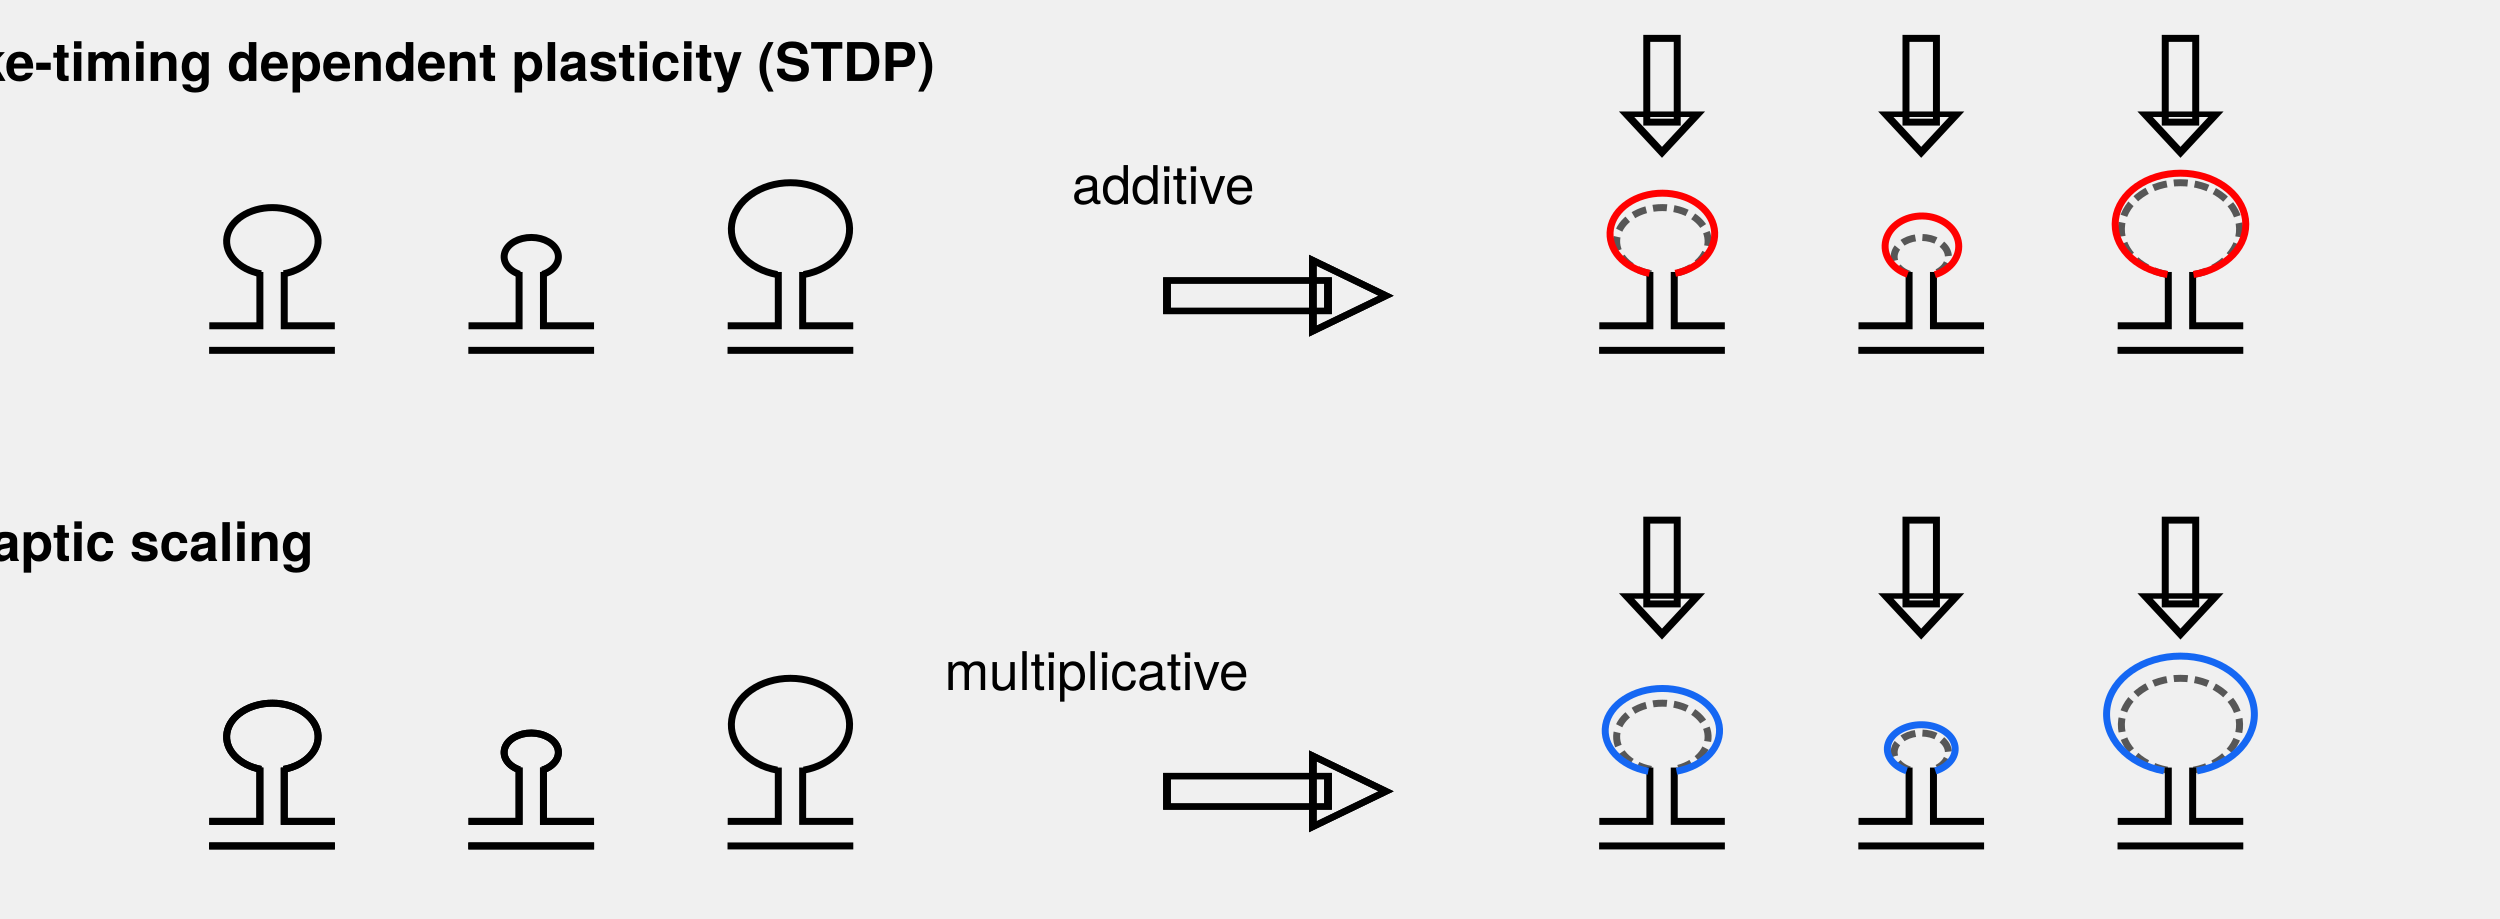
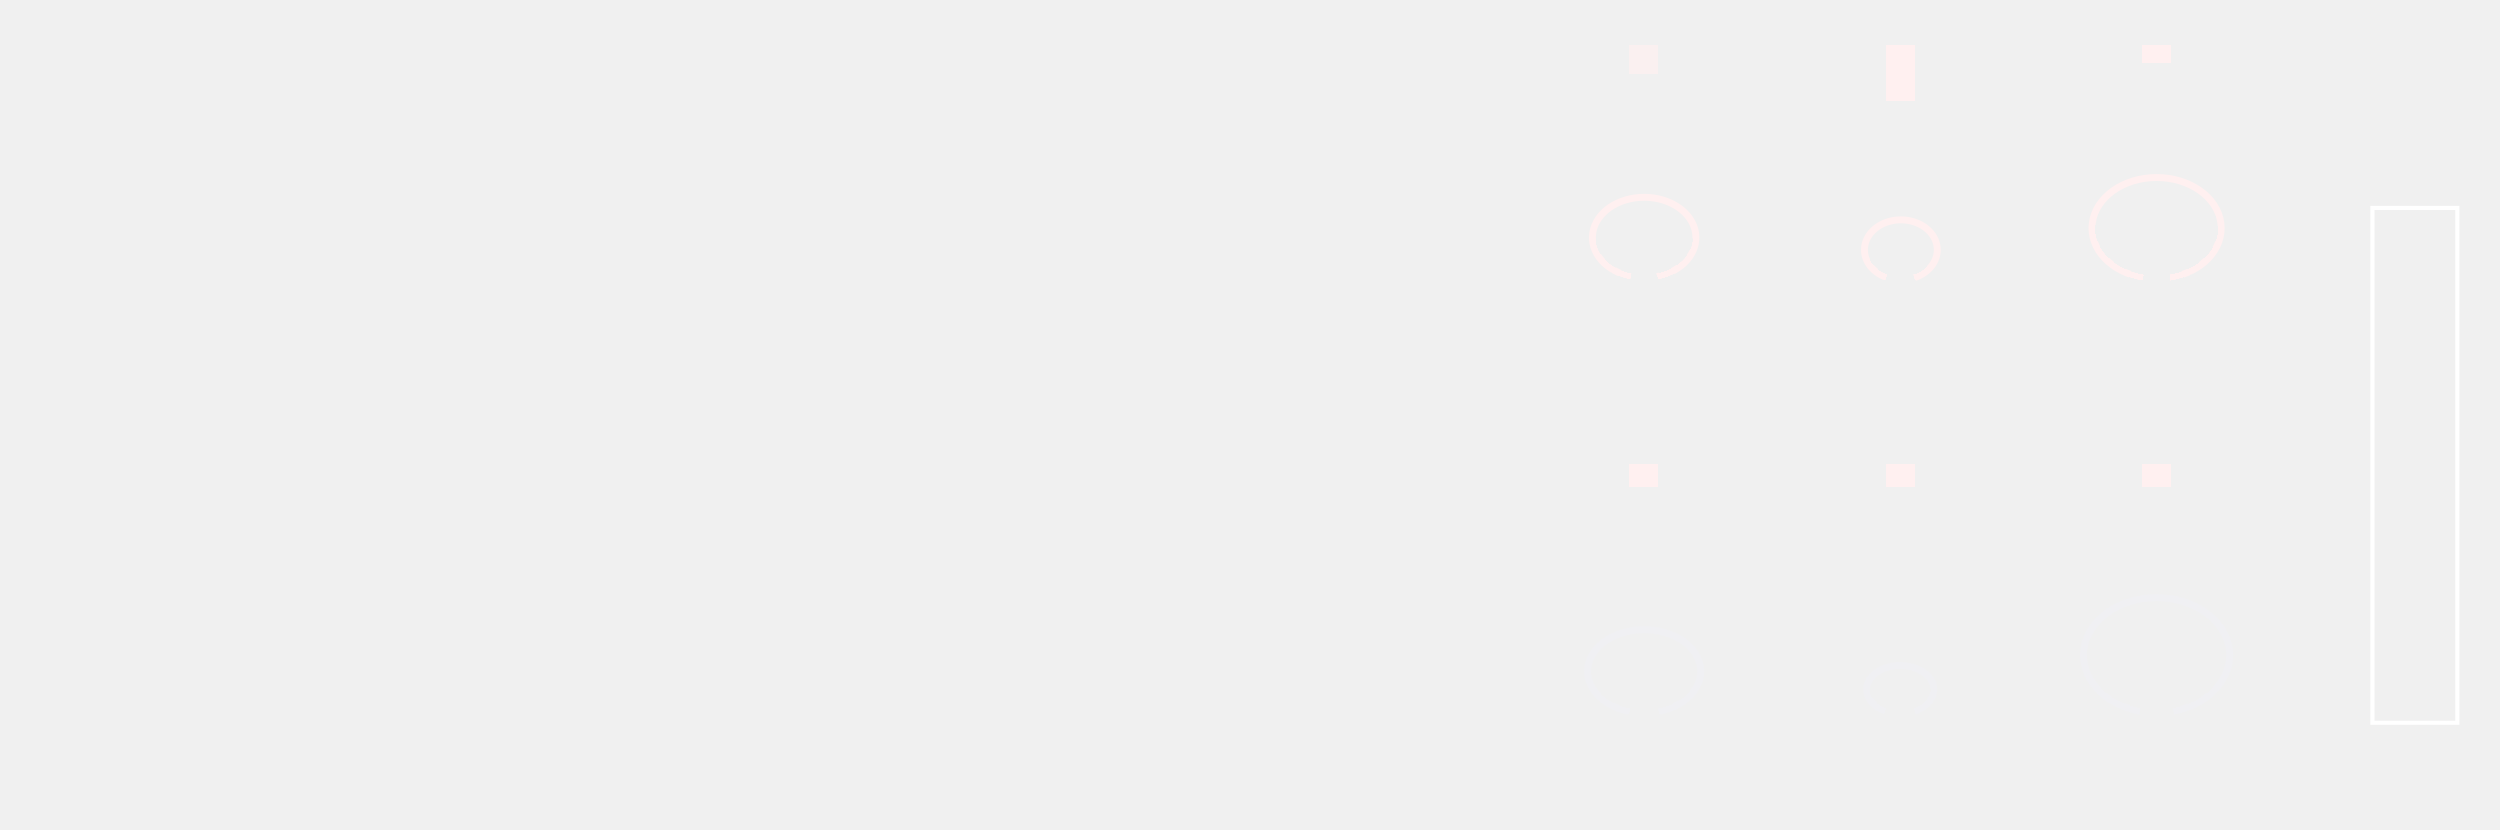
- <svg xmlns="http://www.w3.org/2000/svg" width="182.024mm" height="66.858mm" viewBox="0 0 644.966 236.9" id="svg2" version="1.1">
-   <defs id="defs4" />
-   <g id="layer1" transform="translate(52.26362,-16.17087)">
+ <svg xmlns="http://www.w3.org/2000/svg" width="184.04mm" height="61.072mm" viewBox="0 0 652.109 216.398" id="svg2" version="1.1" enable-background="new">
+   <defs id="defs4">
+     <filter style="color-interpolation-filters:sRGB" id="filter7460">
+       <feBlend mode="lighten" in2="BackgroundImage" id="feBlend7462" />
+     </filter>
+   </defs>
+   <g id="layer1" transform="translate(52.26366,-14.54447)" style="filter:url(#filter7460)">
    <g id="g6732" style="stroke-width:1.8;stroke-miterlimit:4;stroke-dasharray:none">
      <g transform="matrix(0.7774914,0,0,0.7774914,15.05505,16.19031)" id="g6609" style="stroke-width:2.315;stroke-miterlimit:4;stroke-dasharray:none">
        <path style="fill:none;fill-opacity:1;stroke:#000000;stroke-width:2.315;stroke-miterlimit:4;stroke-dasharray:none;stroke-opacity:1" id="path4165" d="M 0.043,90.831 A 15.179,11.161 0 0 1 -11.269,78.627 15.179,11.161 0 0 1 3.792,68.856 15.179,11.161 0 0 1 18.852,78.627 15.179,11.161 0 0 1 7.541,90.831" />
-         <path style="fill:none;fill-rule:evenodd;stroke:#000000;stroke-width:2.315;stroke-linecap:butt;stroke-linejoin:miter;stroke-opacity:1;stroke-miterlimit:4;stroke-dasharray:none" d="m -17.139,108.076 16.786,0 0,-17.857" id="path4169" />
-         <path id="path4171" d="m 24.516,108.076 -16.786,0 0,-17.857" style="fill:none;fill-rule:evenodd;stroke:#000000;stroke-width:2.315;stroke-linecap:butt;stroke-linejoin:miter;stroke-opacity:1;stroke-miterlimit:4;stroke-dasharray:none" />
-         <path style="fill:none;fill-rule:evenodd;stroke:#000000;stroke-width:2.315;stroke-linecap:butt;stroke-linejoin:miter;stroke-opacity:1;stroke-miterlimit:4;stroke-dasharray:none" d="m -17.2,116.227 41.732,0" id="path4211" />
+         <path style="fill:none;fill-rule:evenodd;stroke:#000000;stroke-width:2.315;stroke-linecap:butt;stroke-linejoin:miter;stroke-miterlimit:4;stroke-dasharray:none;stroke-opacity:1" d="m -17.139,108.076 16.786,0 0,-17.857" id="path4169" />
+         <path id="path4171" d="m 24.516,108.076 -16.786,0 0,-17.857" style="fill:none;fill-rule:evenodd;stroke:#000000;stroke-width:2.315;stroke-linecap:butt;stroke-linejoin:miter;stroke-miterlimit:4;stroke-dasharray:none;stroke-opacity:1" />
+         <path style="fill:none;fill-rule:evenodd;stroke:#000000;stroke-width:2.315;stroke-linecap:butt;stroke-linejoin:miter;stroke-miterlimit:4;stroke-dasharray:none;stroke-opacity:1" d="m -17.2,116.227 41.732,0" id="path4211" />
      </g>
    </g>
-     <g id="g6265" transform="matrix(0.6221056,0,0,0.5117354,125.0315,17.87921)" style="stroke-width:3.19;stroke-miterlimit:4;stroke-dasharray:none">
-       <path transform="matrix(0.9449459,0,0,0.9616627,16.42903,5.072466)" d="m 289.312,146.285 -32.147,18.56 0,-37.121 z" id="path6259" style="opacity:1;fill:none;fill-opacity:1;stroke:#000000;stroke-width:3.347;stroke-linecap:square;stroke-miterlimit:4;stroke-dasharray:none;stroke-opacity:1" />
-       <rect y="138.071" x="198.952" height="15.357" width="66.786" id="rect6263" style="opacity:1;fill:none;fill-opacity:1;stroke:#000000;stroke-width:3.19;stroke-linecap:square;stroke-miterlimit:4;stroke-dasharray:none;stroke-opacity:1" />
-     </g>
-     <g id="g7195" style="stroke-width:1.8;stroke-miterlimit:4;stroke-dasharray:none">
-       <g transform="translate(52.23143,-9.213925)" id="g6283" style="stroke-width:1.8;stroke-miterlimit:4;stroke-dasharray:none">
-         <path transform="matrix(0,0.3057239,-0.4921169,0,396.2677,-23.76451)" d="m 289.312,146.285 -32.147,18.56 0,-37.121 z" id="path6277" style="opacity:1;fill:none;fill-opacity:1;stroke:#000000;stroke-width:4.641;stroke-linecap:square;stroke-miterlimit:4;stroke-dasharray:none;stroke-opacity:1" />
-         <rect y="-328.208" x="35.288" height="7.859" width="21.608" id="rect6279" style="opacity:1;fill:none;fill-opacity:1;stroke:#000000;stroke-width:1.8;stroke-linecap:square;stroke-miterlimit:4;stroke-dasharray:none;stroke-opacity:1" transform="matrix(0,1,-1,0,0,0)" />
-       </g>
-       <g transform="translate(119.1038,-9.213925)" id="g6287" style="stroke-width:1.8;stroke-miterlimit:4;stroke-dasharray:none">
-         <path style="opacity:1;fill:none;fill-opacity:1;stroke:#000000;stroke-width:4.641;stroke-linecap:square;stroke-miterlimit:4;stroke-dasharray:none;stroke-opacity:1" id="path6289" d="m 289.312,146.285 -32.147,18.56 0,-37.121 z" transform="matrix(0,0.3057239,-0.4921169,0,396.2677,-23.76451)" />
-         <rect transform="matrix(0,1,-1,0,0,0)" style="opacity:1;fill:none;fill-opacity:1;stroke:#000000;stroke-width:1.8;stroke-linecap:square;stroke-miterlimit:4;stroke-dasharray:none;stroke-opacity:1" id="rect6291" width="21.608" height="7.859" x="35.288" y="-328.208" />
-       </g>
-       <g id="g6293" transform="translate(185.9936,-9.213925)" style="stroke-width:1.8;stroke-miterlimit:4;stroke-dasharray:none">
-         <path transform="matrix(0,0.3057239,-0.4921169,0,396.2677,-23.76451)" d="m 289.312,146.285 -32.147,18.56 0,-37.121 z" id="path6295" style="opacity:1;fill:none;fill-opacity:1;stroke:#000000;stroke-width:4.641;stroke-linecap:square;stroke-miterlimit:4;stroke-dasharray:none;stroke-opacity:1" />
-         <rect y="-328.208" x="35.288" height="7.859" width="21.608" id="rect6297" style="opacity:1;fill:none;fill-opacity:1;stroke:#000000;stroke-width:1.8;stroke-linecap:square;stroke-miterlimit:4;stroke-dasharray:none;stroke-opacity:1" transform="matrix(0,1,-1,0,0,0)" />
-       </g>
-     </g>
-     <text xml:space="preserve" style="font-style:normal;font-weight:normal;font-size:40px;line-height:125%;font-family:sans-serif;letter-spacing:0px;word-spacing:0px;fill:#000000;fill-opacity:1;stroke:none;stroke-width:1px;stroke-linecap:butt;stroke-linejoin:miter;stroke-opacity:1" x="1.175" y="160.911" id="text6317">
-       <tspan x="1.175" y="160.911" id="tspan6321" style="font-style:normal;font-variant:normal;font-weight:bold;font-stretch:normal;font-size:13.75px;font-family:'TeX Gyre Heros';-inkscape-font-specification:'TeX Gyre Heros';text-align:center;text-anchor:middle">synaptic scaling</tspan>
+     <g id="g6265" transform="matrix(0.6221056,0,0,0.5117354,125.0315,17.87921)" style="stroke-width:3.19;stroke-miterlimit:4;stroke-dasharray:none" />
+     <path transform="matrix(0,0.3057239,-0.4921169,0,448.4991,-32.97843)" d="m 289.312,146.285 -32.147,18.56 0,-37.121 z" id="path6277" style="opacity:1;fill:#1a8af0;fill-opacity:1;stroke:none;stroke-width:4.641;stroke-linecap:square;stroke-miterlimit:4;stroke-dasharray:none;stroke-opacity:1" />
+     <rect y="-380.439" x="26.074" height="7.859" width="21.608" id="rect6279" style="opacity:0.98;fill:#1a8af0;fill-opacity:1;stroke:none;stroke-width:1.8;stroke-linecap:square;stroke-miterlimit:4;stroke-dasharray:none;stroke-opacity:1" transform="matrix(0,1,-1,0,0,0)" />
+     <path style="opacity:1;fill:#1a8af0;fill-opacity:1;stroke:none;stroke-width:4.641;stroke-linecap:square;stroke-miterlimit:4;stroke-dasharray:none;stroke-opacity:1" id="path6289" d="m 289.312,146.285 -32.147,18.56 0,-37.121 z" transform="matrix(0,0.3057239,-0.4921169,0,515.3715,-32.97843)" />
+     <rect transform="matrix(0,1,-1,0,0,0)" style="opacity:1;fill:#1a8af0;fill-opacity:1;stroke:none;stroke-width:1.8;stroke-linecap:square;stroke-miterlimit:4;stroke-dasharray:none;stroke-opacity:1" id="rect6291" width="21.608" height="7.859" x="26.074" y="-447.311" />
+     <path transform="matrix(0,0.3057239,-0.4921169,0,582.2613,-32.97843)" d="m 289.312,146.285 -32.147,18.56 0,-37.121 z" id="path6295" style="opacity:1;fill:#1a8af0;fill-opacity:1;stroke:none;stroke-width:4.641;stroke-linecap:square;stroke-miterlimit:4;stroke-dasharray:none;stroke-opacity:1" />
+     <rect y="-514.201" x="26.074" height="7.859" width="21.608" id="rect6297" style="opacity:1;fill:#1a8af0;fill-opacity:1;stroke:none;stroke-width:1.8;stroke-linecap:square;stroke-miterlimit:4;stroke-dasharray:none;stroke-opacity:1" transform="matrix(0,1,-1,0,0,0)" />
+     <text xml:space="preserve" style="font-style:normal;font-weight:normal;font-size:40px;line-height:125%;font-family:sans-serif;letter-spacing:0px;word-spacing:0px;fill:#000000;fill-opacity:1;stroke:none;stroke-width:1px;stroke-linecap:butt;stroke-linejoin:miter;stroke-opacity:1" x="1.175" y="145.911" id="text6317">
+       <tspan x="1.175" y="145.911" id="tspan6321" style="font-style:normal;font-variant:normal;font-weight:bold;font-stretch:normal;font-size:13.75px;font-family:'TeX Gyre Heros';-inkscape-font-specification:'TeX Gyre Heros';text-align:center;text-anchor:middle">synaptic scaling</tspan>
    </text>
    <text id="text6325" y="37.045" x="81.338" style="font-style:normal;font-weight:normal;font-size:40px;line-height:125%;font-family:sans-serif;letter-spacing:0px;word-spacing:0px;fill:#000000;fill-opacity:1;stroke:none;stroke-width:1px;stroke-linecap:butt;stroke-linejoin:miter;stroke-opacity:1" xml:space="preserve">
      <tspan style="font-style:normal;font-variant:normal;font-weight:bold;font-stretch:normal;font-size:13.75px;font-family:'TeX Gyre Heros';-inkscape-font-specification:'TeX Gyre Heros';text-align:center;text-anchor:middle" id="tspan6327" y="37.045" x="81.338">spike-timing dependent plasticity (STDP)</tspan>
    </text>
+     <rect style="opacity:1;fill:#000000;fill-opacity:0.007;stroke:#ffffff;stroke-width:1.08;stroke-linecap:square;stroke-miterlimit:4;stroke-dasharray:none;stroke-opacity:1" id="rect6575" width="22.143" height="134.286" x="566.572" y="68.785" />
    <text xml:space="preserve" style="font-style:normal;font-weight:normal;font-size:40px;line-height:125%;font-family:sans-serif;letter-spacing:0px;word-spacing:0px;fill:#000000;fill-opacity:1;stroke:none;stroke-width:1px;stroke-linecap:butt;stroke-linejoin:miter;stroke-opacity:1" x="273.828" y="68.79" id="text6583">
      <tspan x="273.828" y="68.79" id="tspan6585" style="font-style:normal;font-variant:normal;font-weight:normal;font-stretch:normal;font-size:13.75px;font-family:'TeX Gyre Heros';-inkscape-font-specification:'TeX Gyre Heros';text-align:center;text-anchor:middle">additive</tspan>
    </text>
-     <text id="text6587" y="194.187" x="267.052" style="font-style:normal;font-weight:normal;font-size:40px;line-height:125%;font-family:sans-serif;letter-spacing:0px;word-spacing:0px;fill:#000000;fill-opacity:1;stroke:none;stroke-width:1px;stroke-linecap:butt;stroke-linejoin:miter;stroke-opacity:1" xml:space="preserve">
-       <tspan style="font-style:normal;font-variant:normal;font-weight:normal;font-stretch:normal;font-size:13.75px;font-family:'TeX Gyre Heros';-inkscape-font-specification:'TeX Gyre Heros';text-align:center;text-anchor:middle" id="tspan6589" y="194.187" x="267.052">multiplicative</tspan>
-       <tspan style="font-style:normal;font-variant:normal;font-weight:normal;font-stretch:normal;font-size:13.75px;font-family:'TeX Gyre Heros';-inkscape-font-specification:'TeX Gyre Heros';text-align:center;text-anchor:middle" y="211.375" x="267.052" id="tspan6591" />
+     <text id="text6587" y="180.198" x="276.649" style="font-style:normal;font-weight:normal;font-size:40px;line-height:125%;font-family:sans-serif;letter-spacing:0px;word-spacing:0px;fill:#000000;fill-opacity:1;stroke:none;stroke-width:1px;stroke-linecap:butt;stroke-linejoin:miter;stroke-opacity:1" xml:space="preserve">
+       <tspan style="font-style:normal;font-variant:normal;font-weight:normal;font-stretch:normal;font-size:13.75px;font-family:'TeX Gyre Heros';-inkscape-font-specification:'TeX Gyre Heros';text-align:center;text-anchor:middle" id="tspan6589" y="180.198" x="276.649">multiplicative</tspan>
+       <tspan style="font-style:normal;font-variant:normal;font-weight:normal;font-stretch:normal;font-size:13.75px;font-family:'TeX Gyre Heros';-inkscape-font-specification:'TeX Gyre Heros';text-align:center;text-anchor:middle" y="197.385" x="276.649" id="tspan6591" />
    </text>
    <g id="g6725" transform="translate(0,-2.5354539e-6)" style="stroke-width:1.8;stroke-miterlimit:4;stroke-dasharray:none">
      <path style="fill:none;fill-opacity:1;stroke:#000000;stroke-width:1.8;stroke-miterlimit:4;stroke-dasharray:none;stroke-opacity:1" id="path6617" d="m 81.776,86.938 a 7,5 0 0 1 -3.801,-5.638 7,5 0 0 1 6.881,-3.873 7,5 0 0 1 6.785,3.958 7,5 0 0 1 -3.938,5.59" />
      <g id="g6639" style="stroke-width:1.8;stroke-miterlimit:4;stroke-dasharray:none">
-         <path id="path6619" d="m 68.602,100.219 13.051,0 0,-13.884" style="fill:none;fill-rule:evenodd;stroke:#000000;stroke-width:1.8;stroke-linecap:butt;stroke-linejoin:miter;stroke-opacity:1;stroke-miterlimit:4;stroke-dasharray:none" />
-         <path style="fill:none;fill-rule:evenodd;stroke:#000000;stroke-width:1.8;stroke-linecap:butt;stroke-linejoin:miter;stroke-opacity:1;stroke-miterlimit:4;stroke-dasharray:none" d="m 100.989,100.219 -13.051,0 0,-13.884" id="path6621" />
+         <path id="path6619" d="m 68.602,100.219 13.051,0 0,-13.884" style="fill:none;fill-rule:evenodd;stroke:#000000;stroke-width:1.8;stroke-linecap:butt;stroke-linejoin:miter;stroke-miterlimit:4;stroke-dasharray:none;stroke-opacity:1" />
+         <path style="fill:none;fill-rule:evenodd;stroke:#000000;stroke-width:1.8;stroke-linecap:butt;stroke-linejoin:miter;stroke-miterlimit:4;stroke-dasharray:none;stroke-opacity:1" d="m 100.989,100.219 -13.051,0 0,-13.884" id="path6621" />
      </g>
-       <path style="fill:none;fill-rule:evenodd;stroke:#000000;stroke-width:1.8;stroke-linecap:butt;stroke-linejoin:miter;stroke-opacity:1;stroke-miterlimit:4;stroke-dasharray:none" d="m 68.555,106.556 32.446,0" id="path6623" />
+       <path style="fill:none;fill-rule:evenodd;stroke:#000000;stroke-width:1.8;stroke-linecap:butt;stroke-linejoin:miter;stroke-miterlimit:4;stroke-dasharray:none;stroke-opacity:1" d="m 68.555,106.556 32.446,0" id="path6623" />
    </g>
    <g id="g6718" transform="translate(0,-2.5354539e-6)" style="stroke-width:1.8;stroke-miterlimit:4;stroke-dasharray:none">
      <path style="fill:none;fill-opacity:1;stroke:#000000;stroke-width:1.8;stroke-miterlimit:4;stroke-dasharray:none;stroke-opacity:1" id="path6627" d="m 148.263,87.006 a 15.25,12 0 0 1 -11.749,-13.045 15.25,12 0 0 1 15.153,-10.652 15.25,12 0 0 1 15.153,10.652 15.25,12 0 0 1 -11.749,13.045" />
      <g id="g6647" style="stroke-width:1.8;stroke-miterlimit:4;stroke-dasharray:none">
-         <path id="path6629" d="m 135.474,100.219 13.051,0 0,-13.884" style="fill:none;fill-rule:evenodd;stroke:#000000;stroke-width:1.8;stroke-linecap:butt;stroke-linejoin:miter;stroke-opacity:1;stroke-miterlimit:4;stroke-dasharray:none" />
-         <path style="fill:none;fill-rule:evenodd;stroke:#000000;stroke-width:1.8;stroke-linecap:butt;stroke-linejoin:miter;stroke-opacity:1;stroke-miterlimit:4;stroke-dasharray:none" d="m 167.861,100.219 -13.051,0 0,-13.884" id="path6631" />
+         <path id="path6629" d="m 135.474,100.219 13.051,0 0,-13.884" style="fill:none;fill-rule:evenodd;stroke:#000000;stroke-width:1.8;stroke-linecap:butt;stroke-linejoin:miter;stroke-miterlimit:4;stroke-dasharray:none;stroke-opacity:1" />
+         <path style="fill:none;fill-rule:evenodd;stroke:#000000;stroke-width:1.8;stroke-linecap:butt;stroke-linejoin:miter;stroke-miterlimit:4;stroke-dasharray:none;stroke-opacity:1" d="m 167.861,100.219 -13.051,0 0,-13.884" id="path6631" />
      </g>
-       <path style="fill:none;fill-rule:evenodd;stroke:#000000;stroke-width:1.8;stroke-linecap:butt;stroke-linejoin:miter;stroke-opacity:1;stroke-miterlimit:4;stroke-dasharray:none" d="m 135.427,106.556 32.446,0" id="path6633" />
+       <path style="fill:none;fill-rule:evenodd;stroke:#000000;stroke-width:1.8;stroke-linecap:butt;stroke-linejoin:miter;stroke-miterlimit:4;stroke-dasharray:none;stroke-opacity:1" d="m 135.427,106.556 32.446,0" id="path6633" />
    </g>
-     <path d="m 373.692,86.811 a 11.801,8.677 0 0 1 -8.795,-9.489 11.801,8.677 0 0 1 11.709,-7.597 11.801,8.677 0 0 1 11.709,7.597 11.801,8.677 0 0 1 -8.795,9.489" id="path6676" style="opacity:0.638;fill:none;fill-opacity:1;stroke:#000000;stroke-width:1.8;stroke-miterlimit:4;stroke-dasharray:3.6,1.8;stroke-dashoffset:0;stroke-opacity:1" />
+     <path d="m 373.692,86.811 a 11.801,8.677 0 0 1 -8.795,-9.489 11.801,8.677 0 0 1 11.709,-7.597 11.801,8.677 0 0 1 11.709,7.597 11.801,8.677 0 0 1 -8.795,9.489" id="path6676" style="opacity:0.638;fill:none;fill-opacity:1;stroke:#000000;stroke-width:1.8;stroke-miterlimit:4;stroke-dasharray:3.6, 1.8;stroke-dashoffset:0;stroke-opacity:1" />
    <path id="path6678" d="m 360.334,100.219 13.051,0 0,-13.884" style="fill:none;fill-rule:evenodd;stroke:#000000;stroke-width:1.8;stroke-linecap:butt;stroke-linejoin:miter;stroke-miterlimit:4;stroke-dasharray:none;stroke-opacity:1" />
    <path style="fill:none;fill-rule:evenodd;stroke:#000000;stroke-width:1.8;stroke-linecap:butt;stroke-linejoin:miter;stroke-miterlimit:4;stroke-dasharray:none;stroke-opacity:1" d="m 392.721,100.219 -13.051,0 0,-13.884" id="path6680" />
    <path id="path6682" d="m 360.286,106.556 32.446,0" style="fill:none;fill-rule:evenodd;stroke:#000000;stroke-width:1.8;stroke-linecap:butt;stroke-linejoin:miter;stroke-miterlimit:4;stroke-dasharray:none;stroke-opacity:1" />
    <path style="opacity:1;fill:none;fill-opacity:1;stroke:#ff0000;stroke-width:1.8;stroke-miterlimit:4;stroke-dasharray:none;stroke-dashoffset:0;stroke-opacity:1" id="path6743" d="m 373.273,86.683 a 13.5,10.5 0 0 1 -10.061,-11.482 13.5,10.5 0 0 1 13.395,-9.193 13.5,10.5 0 0 1 13.395,9.193 13.5,10.5 0 0 1 -10.061,11.482" />
-     <path style="opacity:0.638;fill:none;fill-opacity:1;stroke:#000000;stroke-width:1.8;stroke-miterlimit:4;stroke-dasharray:3.6,1.8;stroke-dashoffset:0;stroke-opacity:1" id="path6684" d="m 440.38,86.938 a 7,5 0 0 1 -3.801,-5.638 7,5 0 0 1 6.881,-3.873 7,5 0 0 1 6.785,3.958 7,5 0 0 1 -3.938,5.59" />
+     <path style="opacity:0.638;fill:none;fill-opacity:1;stroke:#000000;stroke-width:1.8;stroke-miterlimit:4;stroke-dasharray:3.6, 1.8;stroke-dashoffset:0;stroke-opacity:1" id="path6684" d="m 440.38,86.938 a 7,5 0 0 1 -3.801,-5.638 7,5 0 0 1 6.881,-3.873 7,5 0 0 1 6.785,3.958 7,5 0 0 1 -3.938,5.59" />
    <g style="stroke-width:1.8;stroke-miterlimit:4;stroke-dasharray:none" id="g6686" transform="translate(358.6042,-5e-6)">
      <path id="path6688" d="m 68.602,100.219 13.051,0 0,-13.884" style="fill:none;fill-rule:evenodd;stroke:#000000;stroke-width:1.8;stroke-linecap:butt;stroke-linejoin:miter;stroke-miterlimit:4;stroke-dasharray:none;stroke-opacity:1" />
      <path style="fill:none;fill-rule:evenodd;stroke:#000000;stroke-width:1.8;stroke-linecap:butt;stroke-linejoin:miter;stroke-miterlimit:4;stroke-dasharray:none;stroke-opacity:1" d="m 100.989,100.219 -13.051,0 0,-13.884" id="path6690" />
    </g>
    <path style="fill:none;fill-rule:evenodd;stroke:#000000;stroke-width:1.8;stroke-linecap:butt;stroke-linejoin:miter;stroke-miterlimit:4;stroke-dasharray:none;stroke-opacity:1" d="m 427.159,106.556 32.446,0" id="path6692" />
    <path d="m 439.885,86.93 a 9.5,7.826 0 0 1 -5.611,-8.832 9.5,7.826 0 0 1 9.469,-6.206 9.5,7.826 0 0 1 9.186,6.489 9.5,7.826 0 0 1 -6.001,8.656" id="path6750" style="opacity:1;fill:none;fill-opacity:1;stroke:#ff0000;stroke-width:1.8;stroke-miterlimit:4;stroke-dasharray:none;stroke-dashoffset:0;stroke-opacity:1" />
-     <path style="opacity:0.638;fill:none;fill-opacity:1;stroke:#000000;stroke-width:1.8;stroke-miterlimit:4;stroke-dasharray:3.6,1.8;stroke-dashoffset:0;stroke-opacity:1" id="path6694" d="M 506.867,87.006 A 15.25,12 0 0 1 495.118,73.961 15.25,12 0 0 1 510.272,63.309 15.25,12 0 0 1 525.425,73.961 15.25,12 0 0 1 513.676,87.006" />
+     <path style="opacity:0.638;fill:none;fill-opacity:1;stroke:#000000;stroke-width:1.8;stroke-miterlimit:4;stroke-dasharray:3.6, 1.8;stroke-dashoffset:0;stroke-opacity:1" id="path6694" d="M 506.867,87.006 A 15.25,12 0 0 1 495.118,73.961 15.25,12 0 0 1 510.272,63.309 15.25,12 0 0 1 525.425,73.961 15.25,12 0 0 1 513.676,87.006" />
    <g style="stroke-width:1.8;stroke-miterlimit:4;stroke-dasharray:none" id="g6696" transform="translate(358.6042,-5e-6)">
      <path id="path6698" d="m 135.474,100.219 13.051,0 0,-13.884" style="fill:none;fill-rule:evenodd;stroke:#000000;stroke-width:1.8;stroke-linecap:butt;stroke-linejoin:miter;stroke-miterlimit:4;stroke-dasharray:none;stroke-opacity:1" />
      <path style="fill:none;fill-rule:evenodd;stroke:#000000;stroke-width:1.8;stroke-linecap:butt;stroke-linejoin:miter;stroke-miterlimit:4;stroke-dasharray:none;stroke-opacity:1" d="m 167.861,100.219 -13.051,0 0,-13.884" id="path6700" />
    </g>
    <path style="fill:none;fill-rule:evenodd;stroke:#000000;stroke-width:1.8;stroke-linecap:butt;stroke-linejoin:miter;stroke-miterlimit:4;stroke-dasharray:none;stroke-opacity:1" d="m 494.031,106.556 32.446,0" id="path6702" />
    <path d="M 506.917,86.978 A 16.85,13.196 0 0 1 493.506,72.726 16.85,13.196 0 0 1 510.272,60.85 16.85,13.196 0 0 1 527.037,72.726 16.85,13.196 0 0 1 513.626,86.978" id="path6869" style="opacity:1;fill:none;fill-opacity:1;stroke:#ff0000;stroke-width:1.8;stroke-miterlimit:4;stroke-dasharray:none;stroke-dashoffset:0;stroke-opacity:1" />
-     <g style="stroke-width:3.19;stroke-miterlimit:4;stroke-dasharray:none" transform="matrix(0.6221056,0,0,0.5117354,125.0315,17.87921)" id="g6955">
-       <path style="opacity:1;fill:none;fill-opacity:1;stroke:#000000;stroke-width:3.347;stroke-linecap:square;stroke-miterlimit:4;stroke-dasharray:none;stroke-opacity:1" id="path6957" d="m 289.312,146.285 -32.147,18.56 0,-37.121 z" transform="matrix(0.9449459,0,0,0.9616627,16.42903,5.072466)" />
-       <rect style="opacity:1;fill:none;fill-opacity:1;stroke:#000000;stroke-width:3.19;stroke-linecap:square;stroke-miterlimit:4;stroke-dasharray:none;stroke-opacity:1" id="rect6959" width="66.786" height="15.357" x="198.952" y="138.071" />
-     </g>
-     <g style="stroke-width:1.8;stroke-miterlimit:4;stroke-dasharray:none" id="g7025" transform="translate(0,127.8571)">
+     <path style="opacity:1;fill:none;fill-opacity:1;stroke:#000000;stroke-width:1.8;stroke-linecap:square;stroke-miterlimit:4;stroke-dasharray:none;stroke-opacity:1" d="M 338.691 68.787 L 338.691 73.99 L 301.064 73.99 L 301.064 81.85 L 338.691 81.85 L 338.691 87.055 L 357.59 77.92 L 338.691 68.787 z " id="path6957" transform="translate(-52.26369,14.54447)" />
+     <g style="stroke-width:1.8;stroke-miterlimit:4;stroke-dasharray:none" id="g7025" transform="translate(0,112.8571)">
      <g style="stroke-width:2.315;stroke-miterlimit:4;stroke-dasharray:none" id="g7027" transform="matrix(0.7774914,0,0,0.7774914,15.05505,16.19031)">
        <path d="M 0.043,90.831 A 15.179,11.161 0 0 1 -11.269,78.627 15.179,11.161 0 0 1 3.792,68.856 15.179,11.161 0 0 1 18.852,78.627 15.179,11.161 0 0 1 7.541,90.831" id="path7029" style="fill:none;fill-opacity:1;stroke:#000000;stroke-width:2.315;stroke-miterlimit:4;stroke-dasharray:none;stroke-opacity:1" />
        <path id="path7031" d="m -17.139,108.076 16.786,0 0,-17.857" style="fill:none;fill-rule:evenodd;stroke:#000000;stroke-width:2.315;stroke-linecap:butt;stroke-linejoin:miter;stroke-miterlimit:4;stroke-dasharray:none;stroke-opacity:1" />
        <path style="fill:none;fill-rule:evenodd;stroke:#000000;stroke-width:2.315;stroke-linecap:butt;stroke-linejoin:miter;stroke-miterlimit:4;stroke-dasharray:none;stroke-opacity:1" d="m 24.516,108.076 -16.786,0 0,-17.857" id="path7033" />
        <path id="path7035" d="m -17.2,116.227 41.732,0" style="fill:none;fill-rule:evenodd;stroke:#000000;stroke-width:2.315;stroke-linecap:butt;stroke-linejoin:miter;stroke-miterlimit:4;stroke-dasharray:none;stroke-opacity:1" />
      </g>
    </g>
-     <g style="stroke-width:3.19;stroke-miterlimit:4;stroke-dasharray:none" transform="matrix(0.6221056,0,0,0.5117354,125.0315,145.7363)" id="g7037">
-       <path style="opacity:1;fill:none;fill-opacity:1;stroke:#000000;stroke-width:3.347;stroke-linecap:square;stroke-miterlimit:4;stroke-dasharray:none;stroke-opacity:1" id="path7039" d="m 289.312,146.285 -32.147,18.56 0,-37.121 z" transform="matrix(0.9449459,0,0,0.9616627,16.42903,5.072466)" />
-       <rect style="opacity:1;fill:none;fill-opacity:1;stroke:#000000;stroke-width:3.19;stroke-linecap:square;stroke-miterlimit:4;stroke-dasharray:none;stroke-opacity:1" id="rect7041" width="66.786" height="15.357" x="198.952" y="138.071" />
-     </g>
-     <g style="stroke-width:1.8;stroke-miterlimit:4;stroke-dasharray:none" transform="translate(0,127.8571)" id="g7043">
+     <g style="stroke-width:3.19;stroke-miterlimit:4;stroke-dasharray:none" transform="matrix(0.6221056,0,0,0.5117354,125.0315,130.7363)" id="g7037" />
+     <g style="stroke-width:1.8;stroke-miterlimit:4;stroke-dasharray:none" transform="translate(0,112.8571)" id="g7043">
      <path d="m 81.776,86.938 a 7,5 0 0 1 -3.801,-5.638 7,5 0 0 1 6.881,-3.873 7,5 0 0 1 6.785,3.958 7,5 0 0 1 -3.938,5.59" id="path7045" style="fill:none;fill-opacity:1;stroke:#000000;stroke-width:1.8;stroke-miterlimit:4;stroke-dasharray:none;stroke-opacity:1" />
      <g style="stroke-width:1.8;stroke-miterlimit:4;stroke-dasharray:none" id="g7047">
        <path style="fill:none;fill-rule:evenodd;stroke:#000000;stroke-width:1.8;stroke-linecap:butt;stroke-linejoin:miter;stroke-miterlimit:4;stroke-dasharray:none;stroke-opacity:1" d="m 68.602,100.219 13.051,0 0,-13.884" id="path7049" />
        <path id="path7051" d="m 100.989,100.219 -13.051,0 0,-13.884" style="fill:none;fill-rule:evenodd;stroke:#000000;stroke-width:1.8;stroke-linecap:butt;stroke-linejoin:miter;stroke-miterlimit:4;stroke-dasharray:none;stroke-opacity:1" />
      </g>
      <path id="path7053" d="m 68.555,106.556 32.446,0" style="fill:none;fill-rule:evenodd;stroke:#000000;stroke-width:1.8;stroke-linecap:butt;stroke-linejoin:miter;stroke-miterlimit:4;stroke-dasharray:none;stroke-opacity:1" />
    </g>
-     <g style="stroke-width:1.8;stroke-miterlimit:4;stroke-dasharray:none" id="g7055" transform="translate(0,127.8571)">
+     <g style="stroke-width:1.8;stroke-miterlimit:4;stroke-dasharray:none" id="g7055" transform="translate(0,112.8571)">
      <g style="stroke-width:2.315;stroke-miterlimit:4;stroke-dasharray:none" transform="matrix(0.7774914,0,0,0.7774914,15.05505,16.19031)" id="g7057">
        <path style="fill:none;fill-opacity:1;stroke:#000000;stroke-width:2.315;stroke-miterlimit:4;stroke-dasharray:none;stroke-opacity:1" id="path7059" d="M 0.043,90.831 A 15.179,11.161 0 0 1 -11.269,78.627 15.179,11.161 0 0 1 3.792,68.856 15.179,11.161 0 0 1 18.852,78.627 15.179,11.161 0 0 1 7.541,90.831" />
        <path style="fill:none;fill-rule:evenodd;stroke:#000000;stroke-width:2.315;stroke-linecap:butt;stroke-linejoin:miter;stroke-miterlimit:4;stroke-dasharray:none;stroke-opacity:1" d="m -17.139,108.076 16.786,0 0,-17.857" id="path7061" />
        <path id="path7063" d="m 24.516,108.076 -16.786,0 0,-17.857" style="fill:none;fill-rule:evenodd;stroke:#000000;stroke-width:2.315;stroke-linecap:butt;stroke-linejoin:miter;stroke-miterlimit:4;stroke-dasharray:none;stroke-opacity:1" />
        <path style="fill:none;fill-rule:evenodd;stroke:#000000;stroke-width:2.315;stroke-linecap:butt;stroke-linejoin:miter;stroke-miterlimit:4;stroke-dasharray:none;stroke-opacity:1" d="m -17.2,116.227 41.732,0" id="path7065" />
      </g>
    </g>
-     <g id="g7067" transform="matrix(0.6221056,0,0,0.5117354,125.0315,145.7363)" style="stroke-width:3.19;stroke-miterlimit:4;stroke-dasharray:none">
-       <path transform="matrix(0.9449459,0,0,0.9616627,16.42903,5.072466)" d="m 289.312,146.285 -32.147,18.56 0,-37.121 z" id="path7069" style="opacity:1;fill:none;fill-opacity:1;stroke:#000000;stroke-width:3.347;stroke-linecap:square;stroke-miterlimit:4;stroke-dasharray:none;stroke-opacity:1" />
-       <rect y="138.071" x="198.952" height="15.357" width="66.786" id="rect7071" style="opacity:1;fill:none;fill-opacity:1;stroke:#000000;stroke-width:3.19;stroke-linecap:square;stroke-miterlimit:4;stroke-dasharray:none;stroke-opacity:1" />
-     </g>
-     <g style="stroke-width:1.8;stroke-miterlimit:4;stroke-dasharray:none" id="g7073" transform="translate(0,127.8571)">
+     <path style="opacity:1;fill:none;fill-opacity:1;stroke:#000000;stroke-width:1.8;stroke-linecap:square;stroke-miterlimit:4;stroke-dasharray:none;stroke-opacity:1" d="M 338.691 181.643 L 338.691 186.848 L 301.064 186.848 L 301.064 194.707 L 338.691 194.707 L 338.691 199.91 L 357.59 190.777 L 338.691 181.643 z " id="path7069" transform="translate(-52.26369,14.54447)" />
+     <g style="stroke-width:1.8;stroke-miterlimit:4;stroke-dasharray:none" id="g7073" transform="translate(0,112.8571)">
      <path style="fill:none;fill-opacity:1;stroke:#000000;stroke-width:1.8;stroke-miterlimit:4;stroke-dasharray:none;stroke-opacity:1" id="path7075" d="m 81.776,86.938 a 7,5 0 0 1 -3.801,-5.638 7,5 0 0 1 6.881,-3.873 7,5 0 0 1 6.785,3.958 7,5 0 0 1 -3.938,5.59" />
      <g style="stroke-width:1.8;stroke-miterlimit:4;stroke-dasharray:none" id="g7077">
        <path id="path7079" d="m 68.602,100.219 13.051,0 0,-13.884" style="fill:none;fill-rule:evenodd;stroke:#000000;stroke-width:1.8;stroke-linecap:butt;stroke-linejoin:miter;stroke-miterlimit:4;stroke-dasharray:none;stroke-opacity:1" />
        <path style="fill:none;fill-rule:evenodd;stroke:#000000;stroke-width:1.8;stroke-linecap:butt;stroke-linejoin:miter;stroke-miterlimit:4;stroke-dasharray:none;stroke-opacity:1" d="m 100.989,100.219 -13.051,0 0,-13.884" id="path7081" />
      </g>
      <path style="fill:none;fill-rule:evenodd;stroke:#000000;stroke-width:1.8;stroke-linecap:butt;stroke-linejoin:miter;stroke-miterlimit:4;stroke-dasharray:none;stroke-opacity:1" d="m 68.555,106.556 32.446,0" id="path7083" />
    </g>
-     <g style="stroke-width:1.8;stroke-miterlimit:4;stroke-dasharray:none" id="g7085" transform="translate(0,127.8571)">
+     <g style="stroke-width:1.8;stroke-miterlimit:4;stroke-dasharray:none" id="g7085" transform="translate(0,112.8571)">
      <path style="fill:none;fill-opacity:1;stroke:#000000;stroke-width:1.8;stroke-miterlimit:4;stroke-dasharray:none;stroke-opacity:1" id="path7087" d="m 148.263,87.006 a 15.25,12 0 0 1 -11.749,-13.045 15.25,12 0 0 1 15.153,-10.652 15.25,12 0 0 1 15.153,10.652 15.25,12 0 0 1 -11.749,13.045" />
      <g style="stroke-width:1.8;stroke-miterlimit:4;stroke-dasharray:none" id="g7089">
        <path id="path7091" d="m 135.474,100.219 13.051,0 0,-13.884" style="fill:none;fill-rule:evenodd;stroke:#000000;stroke-width:1.8;stroke-linecap:butt;stroke-linejoin:miter;stroke-miterlimit:4;stroke-dasharray:none;stroke-opacity:1" />
        <path style="fill:none;fill-rule:evenodd;stroke:#000000;stroke-width:1.8;stroke-linecap:butt;stroke-linejoin:miter;stroke-miterlimit:4;stroke-dasharray:none;stroke-opacity:1" d="m 167.861,100.219 -13.051,0 0,-13.884" id="path7093" />
      </g>
      <path style="fill:none;fill-rule:evenodd;stroke:#000000;stroke-width:1.8;stroke-linecap:butt;stroke-linejoin:miter;stroke-miterlimit:4;stroke-dasharray:none;stroke-opacity:1" d="m 135.427,106.556 32.446,0" id="path7095" />
    </g>
-     <path d="m 373.692,214.668 a 11.801,8.677 0 0 1 -8.795,-9.489 11.801,8.677 0 0 1 11.709,-7.597 11.801,8.677 0 0 1 11.709,7.597 11.801,8.677 0 0 1 -8.795,9.489" id="path7099" style="opacity:0.638;fill:none;fill-opacity:1;stroke:#000000;stroke-width:1.8;stroke-miterlimit:4;stroke-dasharray:3.6,1.8;stroke-dashoffset:0;stroke-opacity:1" />
-     <path id="path7101" d="m 360.334,228.076 13.051,0 0,-13.884" style="fill:none;fill-rule:evenodd;stroke:#000000;stroke-width:1.8;stroke-linecap:butt;stroke-linejoin:miter;stroke-miterlimit:4;stroke-dasharray:none;stroke-opacity:1" />
-     <path style="fill:none;fill-rule:evenodd;stroke:#000000;stroke-width:1.8;stroke-linecap:butt;stroke-linejoin:miter;stroke-miterlimit:4;stroke-dasharray:none;stroke-opacity:1" d="m 392.721,228.076 -13.051,0 0,-13.884" id="path7103" />
-     <path id="path7105" d="m 360.286,234.413 32.446,0" style="fill:none;fill-rule:evenodd;stroke:#000000;stroke-width:1.8;stroke-linecap:butt;stroke-linejoin:miter;stroke-miterlimit:4;stroke-dasharray:none;stroke-opacity:1" />
-     <path style="opacity:0.638;fill:none;fill-opacity:1;stroke:#000000;stroke-width:1.8;stroke-miterlimit:4;stroke-dasharray:3.6,1.8;stroke-dashoffset:0;stroke-opacity:1" id="path7111" d="m 440.38,214.795 a 7,5 0 0 1 -3.801,-5.638 7,5 0 0 1 6.881,-3.873 7,5 0 0 1 6.785,3.958 7,5 0 0 1 -3.938,5.59" />
-     <g id="g7113" transform="translate(358.6042,127.8571)" style="stroke-width:1.8;stroke-miterlimit:4;stroke-dasharray:none">
+     <path d="m 373.692,199.668 a 11.801,8.677 0 0 1 -8.795,-9.489 11.801,8.677 0 0 1 11.709,-7.597 11.801,8.677 0 0 1 11.709,7.597 11.801,8.677 0 0 1 -8.795,9.489" id="path7099" style="opacity:0.638;fill:none;fill-opacity:1;stroke:#000000;stroke-width:1.8;stroke-miterlimit:4;stroke-dasharray:3.6, 1.8;stroke-dashoffset:0;stroke-opacity:1" />
+     <path id="path7101" d="m 360.334,213.076 13.051,0 0,-13.884" style="fill:none;fill-rule:evenodd;stroke:#000000;stroke-width:1.8;stroke-linecap:butt;stroke-linejoin:miter;stroke-miterlimit:4;stroke-dasharray:none;stroke-opacity:1" />
+     <path style="fill:none;fill-rule:evenodd;stroke:#000000;stroke-width:1.8;stroke-linecap:butt;stroke-linejoin:miter;stroke-miterlimit:4;stroke-dasharray:none;stroke-opacity:1" d="m 392.721,213.076 -13.051,0 0,-13.884" id="path7103" />
+     <path id="path7105" d="m 360.286,219.413 32.446,0" style="fill:none;fill-rule:evenodd;stroke:#000000;stroke-width:1.8;stroke-linecap:butt;stroke-linejoin:miter;stroke-miterlimit:4;stroke-dasharray:none;stroke-opacity:1" />
+     <path style="opacity:0.638;fill:none;fill-opacity:1;stroke:#000000;stroke-width:1.8;stroke-miterlimit:4;stroke-dasharray:3.6, 1.8;stroke-dashoffset:0;stroke-opacity:1" id="path7111" d="m 440.38,199.795 a 7,5 0 0 1 -3.801,-5.638 7,5 0 0 1 6.881,-3.873 7,5 0 0 1 6.785,3.958 7,5 0 0 1 -3.938,5.59" />
+     <g id="g7113" transform="translate(358.6042,112.8571)" style="stroke-width:1.8;stroke-miterlimit:4;stroke-dasharray:none">
      <path id="path7115" d="m 68.602,100.219 13.051,0 0,-13.884" style="fill:none;fill-rule:evenodd;stroke:#000000;stroke-width:1.8;stroke-linecap:butt;stroke-linejoin:miter;stroke-miterlimit:4;stroke-dasharray:none;stroke-opacity:1" />
      <path style="fill:none;fill-rule:evenodd;stroke:#000000;stroke-width:1.8;stroke-linecap:butt;stroke-linejoin:miter;stroke-miterlimit:4;stroke-dasharray:none;stroke-opacity:1" d="m 100.989,100.219 -13.051,0 0,-13.884" id="path7117" />
    </g>
-     <path style="fill:none;fill-rule:evenodd;stroke:#000000;stroke-width:1.8;stroke-linecap:butt;stroke-linejoin:miter;stroke-miterlimit:4;stroke-dasharray:none;stroke-opacity:1" d="m 427.159,234.413 32.446,0" id="path7119" />
-     <path style="opacity:0.638;fill:none;fill-opacity:1;stroke:#000000;stroke-width:1.8;stroke-miterlimit:4;stroke-dasharray:3.6,1.8;stroke-dashoffset:0;stroke-opacity:1" id="path7125" d="m 506.867,214.863 a 15.25,12 0 0 1 -11.749,-13.045 15.25,12 0 0 1 15.153,-10.652 15.25,12 0 0 1 15.153,10.652 15.25,12 0 0 1 -11.749,13.045" />
-     <g id="g7127" transform="translate(358.6042,127.8571)" style="stroke-width:1.8;stroke-miterlimit:4;stroke-dasharray:none">
+     <path style="fill:none;fill-rule:evenodd;stroke:#000000;stroke-width:1.8;stroke-linecap:butt;stroke-linejoin:miter;stroke-miterlimit:4;stroke-dasharray:none;stroke-opacity:1" d="m 427.159,219.413 32.446,0" id="path7119" />
+     <path style="opacity:0.638;fill:none;fill-opacity:1;stroke:#000000;stroke-width:1.8;stroke-miterlimit:4;stroke-dasharray:3.6, 1.8;stroke-dashoffset:0;stroke-opacity:1" id="path7125" d="m 506.867,199.863 a 15.25,12 0 0 1 -11.749,-13.045 15.25,12 0 0 1 15.153,-10.652 15.25,12 0 0 1 15.153,10.652 15.25,12 0 0 1 -11.749,13.045" />
+     <g id="g7127" transform="translate(358.6042,112.8571)" style="stroke-width:1.8;stroke-miterlimit:4;stroke-dasharray:none">
      <path id="path7129" d="m 135.474,100.219 13.051,0 0,-13.884" style="fill:none;fill-rule:evenodd;stroke:#000000;stroke-width:1.8;stroke-linecap:butt;stroke-linejoin:miter;stroke-miterlimit:4;stroke-dasharray:none;stroke-opacity:1" />
      <path style="fill:none;fill-rule:evenodd;stroke:#000000;stroke-width:1.8;stroke-linecap:butt;stroke-linejoin:miter;stroke-miterlimit:4;stroke-dasharray:none;stroke-opacity:1" d="m 167.861,100.219 -13.051,0 0,-13.884" id="path7131" />
    </g>
-     <path style="fill:none;fill-rule:evenodd;stroke:#000000;stroke-width:1.8;stroke-linecap:butt;stroke-linejoin:miter;stroke-miterlimit:4;stroke-dasharray:none;stroke-opacity:1" d="m 494.031,234.413 32.446,0" id="path7133" />
-     <g id="g7206" transform="translate(0,124.2857)" style="stroke-width:1.8;stroke-miterlimit:4;stroke-dasharray:none">
-       <g id="g7208" transform="translate(52.23143,-9.213925)" style="stroke-width:1.8;stroke-miterlimit:4;stroke-dasharray:none">
-         <path style="opacity:1;fill:none;fill-opacity:1;stroke:#000000;stroke-width:4.641;stroke-linecap:square;stroke-miterlimit:4;stroke-dasharray:none;stroke-opacity:1" id="path7210" d="m 289.312,146.285 -32.147,18.56 0,-37.121 z" transform="matrix(0,0.3057239,-0.4921169,0,396.2677,-23.76451)" />
-         <rect transform="matrix(0,1,-1,0,0,0)" style="opacity:1;fill:none;fill-opacity:1;stroke:#000000;stroke-width:1.8;stroke-linecap:square;stroke-miterlimit:4;stroke-dasharray:none;stroke-opacity:1" id="rect7212" width="21.608" height="7.859" x="35.288" y="-328.208" />
-       </g>
-       <g id="g7214" transform="translate(119.1038,-9.213925)" style="stroke-width:1.8;stroke-miterlimit:4;stroke-dasharray:none">
-         <path transform="matrix(0,0.3057239,-0.4921169,0,396.2677,-23.76451)" d="m 289.312,146.285 -32.147,18.56 0,-37.121 z" id="path7216" style="opacity:1;fill:none;fill-opacity:1;stroke:#000000;stroke-width:4.641;stroke-linecap:square;stroke-miterlimit:4;stroke-dasharray:none;stroke-opacity:1" />
-         <rect y="-328.208" x="35.288" height="7.859" width="21.608" id="rect7218" style="opacity:1;fill:none;fill-opacity:1;stroke:#000000;stroke-width:1.8;stroke-linecap:square;stroke-miterlimit:4;stroke-dasharray:none;stroke-opacity:1" transform="matrix(0,1,-1,0,0,0)" />
-       </g>
-       <g transform="translate(185.9936,-9.213925)" id="g7220" style="stroke-width:1.8;stroke-miterlimit:4;stroke-dasharray:none">
-         <path style="opacity:1;fill:none;fill-opacity:1;stroke:#000000;stroke-width:4.641;stroke-linecap:square;stroke-miterlimit:4;stroke-dasharray:none;stroke-opacity:1" id="path7222" d="m 289.312,146.285 -32.147,18.56 0,-37.121 z" transform="matrix(0,0.3057239,-0.4921169,0,396.2677,-23.76451)" />
-         <rect transform="matrix(0,1,-1,0,0,0)" style="opacity:1;fill:none;fill-opacity:1;stroke:#000000;stroke-width:1.8;stroke-linecap:square;stroke-miterlimit:4;stroke-dasharray:none;stroke-opacity:1" id="rect7224" width="21.608" height="7.859" x="35.288" y="-328.208" />
-       </g>
-     </g>
-     <path style="opacity:1;fill:none;fill-opacity:1;stroke:#1567f3;stroke-width:1.8;stroke-miterlimit:4;stroke-dasharray:none;stroke-dashoffset:0;stroke-opacity:1" id="path7415" d="m 372.964,215.15 a 14.752,10.847 0 0 1 -10.993,-11.861 14.752,10.847 0 0 1 14.637,-9.497 14.752,10.847 0 0 1 14.637,9.497 14.752,10.847 0 0 1 -10.993,11.861" />
-     <path d="m 506.016,215.057 a 19.062,15 0 0 1 -14.686,-16.306 19.062,15 0 0 1 18.942,-13.315 19.062,15 0 0 1 18.942,13.315 19.062,15 0 0 1 -14.686,16.306" id="path7419" style="opacity:1;fill:none;fill-opacity:1;stroke:#1567f3;stroke-width:1.8;stroke-miterlimit:4;stroke-dasharray:none;stroke-dashoffset:0;stroke-opacity:1" />
-     <path d="m 439.626,215.03 a 8.75,6.25 0 0 1 -4.751,-7.047 8.75,6.25 0 0 1 8.601,-4.841 8.75,6.25 0 0 1 8.482,4.948 8.75,6.25 0 0 1 -4.922,6.987" id="path7421" style="opacity:1;fill:none;fill-opacity:1;stroke:#1567f3;stroke-width:1.8;stroke-miterlimit:4;stroke-dasharray:none;stroke-dashoffset:0;stroke-opacity:1" />
+     <path style="fill:none;fill-rule:evenodd;stroke:#000000;stroke-width:1.8;stroke-linecap:butt;stroke-linejoin:miter;stroke-miterlimit:4;stroke-dasharray:none;stroke-opacity:1" d="m 494.031,219.413 32.446,0" id="path7133" />
+     <path style="opacity:1;fill:#1a8af0;fill-opacity:1;stroke:none;stroke-width:4.641;stroke-linecap:square;stroke-miterlimit:4;stroke-dasharray:none;stroke-opacity:1" id="path7210" d="m 289.312,146.285 -32.147,18.56 0,-37.121 z" transform="matrix(0,0.3057239,-0.4921169,0,448.4991,76.30727)" />
+     <rect transform="matrix(0,1,-1,0,0,0)" style="opacity:1;fill:#1a8af0;fill-opacity:1;stroke:none;stroke-width:1.8;stroke-linecap:square;stroke-miterlimit:4;stroke-dasharray:none;stroke-opacity:1" id="rect7212" width="21.608" height="7.859" x="135.36" y="-380.439" />
+     <path transform="matrix(0,0.3057239,-0.4921169,0,515.3715,76.30727)" d="m 289.312,146.285 -32.147,18.56 0,-37.121 z" id="path7216" style="opacity:1;fill:#1a8af0;fill-opacity:1;stroke:none;stroke-width:4.641;stroke-linecap:square;stroke-miterlimit:4;stroke-dasharray:none;stroke-opacity:1" />
+     <rect y="-447.311" x="135.36" height="7.859" width="21.608" id="rect7218" style="opacity:1;fill:#1a8af0;fill-opacity:1;stroke:none;stroke-width:1.8;stroke-linecap:square;stroke-miterlimit:4;stroke-dasharray:none;stroke-opacity:1" transform="matrix(0,1,-1,0,0,0)" />
+     <path style="opacity:1;fill:#1a8af0;fill-opacity:1;stroke:none;stroke-width:4.641;stroke-linecap:square;stroke-miterlimit:4;stroke-dasharray:none;stroke-opacity:1" id="path7222" d="m 289.312,146.285 -32.147,18.56 0,-37.121 z" transform="matrix(0,0.3057239,-0.4921169,0,582.2613,76.30727)" />
+     <rect transform="matrix(0,1,-1,0,0,0)" style="opacity:1;fill:#1a8af0;fill-opacity:1;stroke:none;stroke-width:1.8;stroke-linecap:square;stroke-miterlimit:4;stroke-dasharray:none;stroke-opacity:1" id="rect7224" width="21.608" height="7.859" x="135.36" y="-514.201" />
+     <path style="opacity:1;fill:none;fill-opacity:1;stroke:#1567f3;stroke-width:1.8;stroke-miterlimit:4;stroke-dasharray:none;stroke-dashoffset:0;stroke-opacity:1" id="path7415" d="m 372.964,200.15 a 14.752,10.847 0 0 1 -10.993,-11.861 14.752,10.847 0 0 1 14.637,-9.497 14.752,10.847 0 0 1 14.637,9.497 14.752,10.847 0 0 1 -10.993,11.861" />
+     <path d="m 506.016,200.057 a 19.062,15 0 0 1 -14.686,-16.306 19.062,15 0 0 1 18.942,-13.315 19.062,15 0 0 1 18.942,13.315 19.062,15 0 0 1 -14.686,16.306" id="path7419" style="opacity:1;fill:none;fill-opacity:1;stroke:#1567f3;stroke-width:1.8;stroke-miterlimit:4;stroke-dasharray:none;stroke-dashoffset:0;stroke-opacity:1" />
+     <path d="m 439.626,200.03 a 8.75,6.25 0 0 1 -4.751,-7.047 8.75,6.25 0 0 1 8.601,-4.841 8.75,6.25 0 0 1 8.482,4.948 8.75,6.25 0 0 1 -4.922,6.987" id="path7421" style="opacity:1;fill:none;fill-opacity:1;stroke:#1567f3;stroke-width:1.8;stroke-miterlimit:4;stroke-dasharray:none;stroke-dashoffset:0;stroke-opacity:1" />
+     <rect transform="matrix(0,1,-1,0,0,0)" style="opacity:1;fill:#ff7200;fill-opacity:1;stroke:none;stroke-width:1.8;stroke-linecap:square;stroke-miterlimit:4;stroke-dasharray:none;stroke-opacity:1" id="rect7466" width="4.997" height="7.859" x="26.074" y="-514.201" />
+     <rect transform="matrix(0,1,-1,0,0,0)" style="opacity:0.98;fill:#ff7200;fill-opacity:1;stroke:none;stroke-width:1.8;stroke-linecap:square;stroke-miterlimit:4;stroke-dasharray:none;stroke-opacity:1" id="rect7468" width="7.958" height="7.859" x="26.074" y="-380.439" />
+     <rect y="-447.311" x="26.074" height="7.859" width="15.042" id="rect7472" style="opacity:1;fill:#ff7200;fill-opacity:1;stroke:none;stroke-width:1.8;stroke-linecap:square;stroke-miterlimit:4;stroke-dasharray:none;stroke-opacity:1" transform="matrix(0,1,-1,0,0,0)" />
+     <rect y="-380.439" x="135.36" height="7.859" width="6.398" id="rect7497" style="opacity:1;fill:#ff7200;fill-opacity:1;stroke:none;stroke-width:1.8;stroke-linecap:square;stroke-miterlimit:4;stroke-dasharray:none;stroke-opacity:1" transform="matrix(0,1,-1,0,0,0)" />
+     <rect transform="matrix(0,1,-1,0,0,0)" style="opacity:1;fill:#ff7200;fill-opacity:1;stroke:none;stroke-width:1.8;stroke-linecap:square;stroke-miterlimit:4;stroke-dasharray:none;stroke-opacity:1" id="rect7501" width="6.398" height="7.859" x="135.36" y="-447.311" />
+     <rect y="-514.201" x="135.36" height="7.859" width="6.396" id="rect7505" style="opacity:1;fill:#ff7200;fill-opacity:1;stroke:none;stroke-width:1.8;stroke-linecap:square;stroke-miterlimit:4;stroke-dasharray:none;stroke-opacity:1" transform="matrix(0,1,-1,0,0,0)" />
  </g>
</svg>
